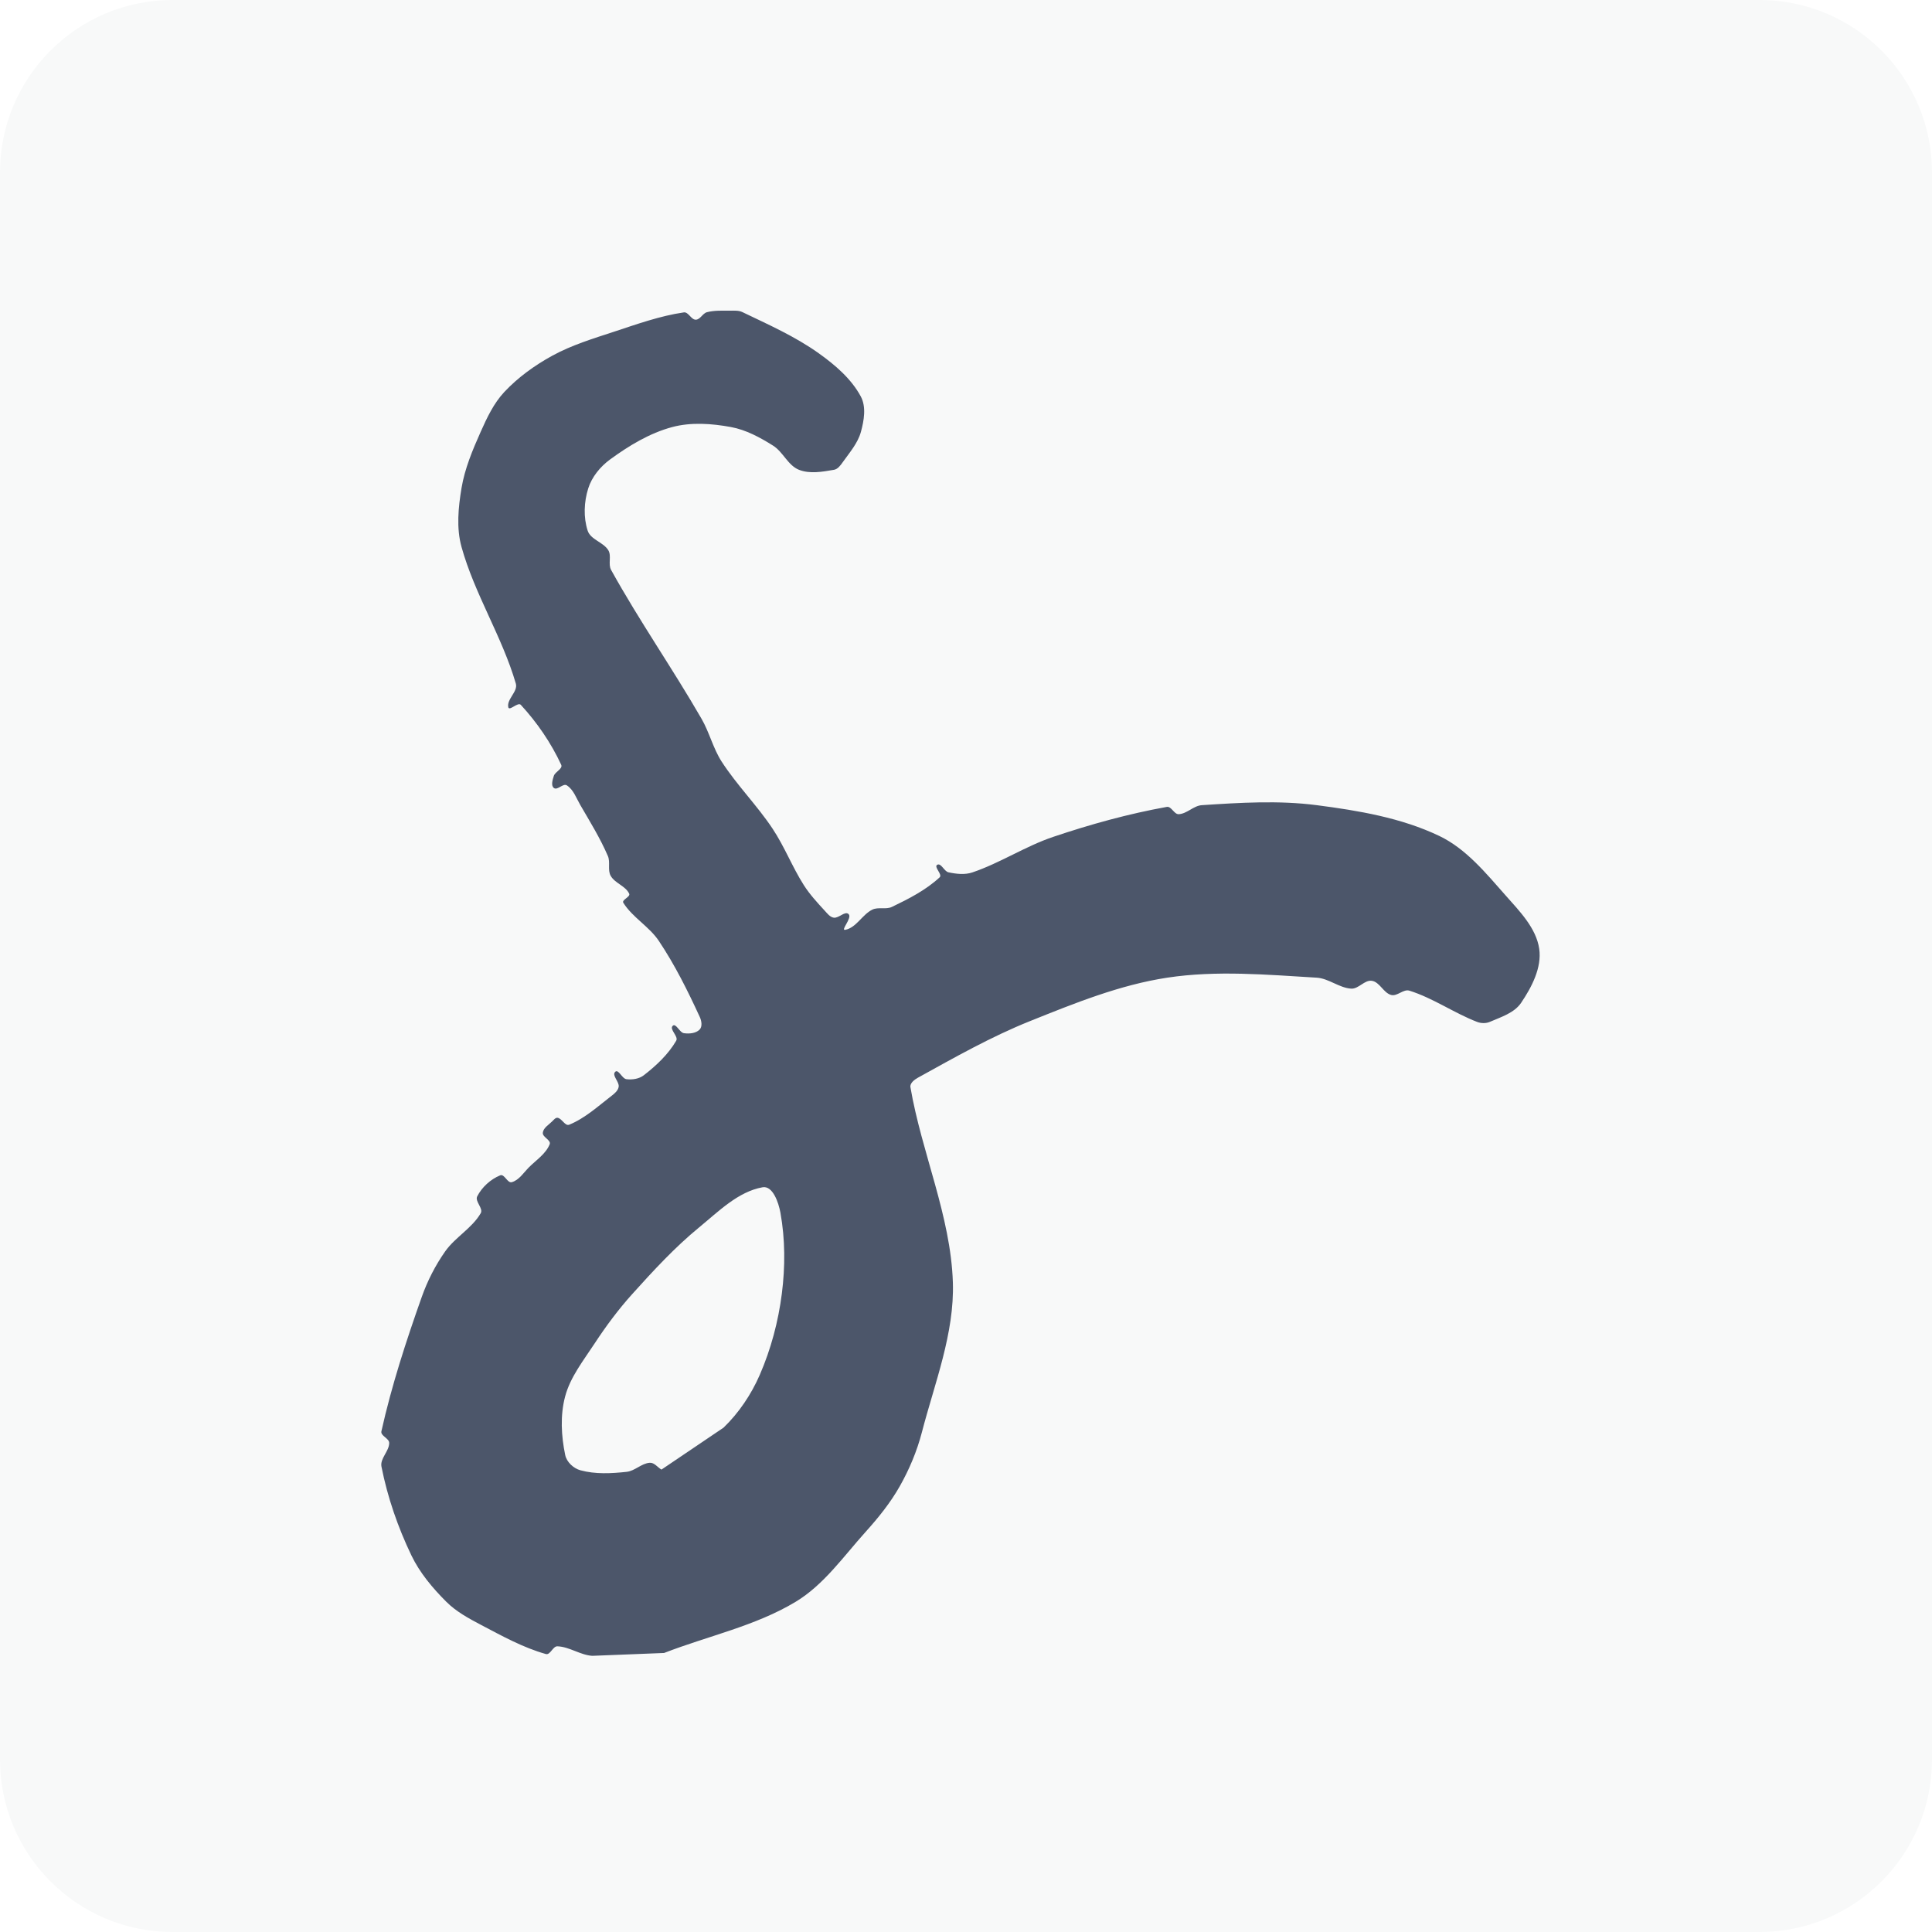
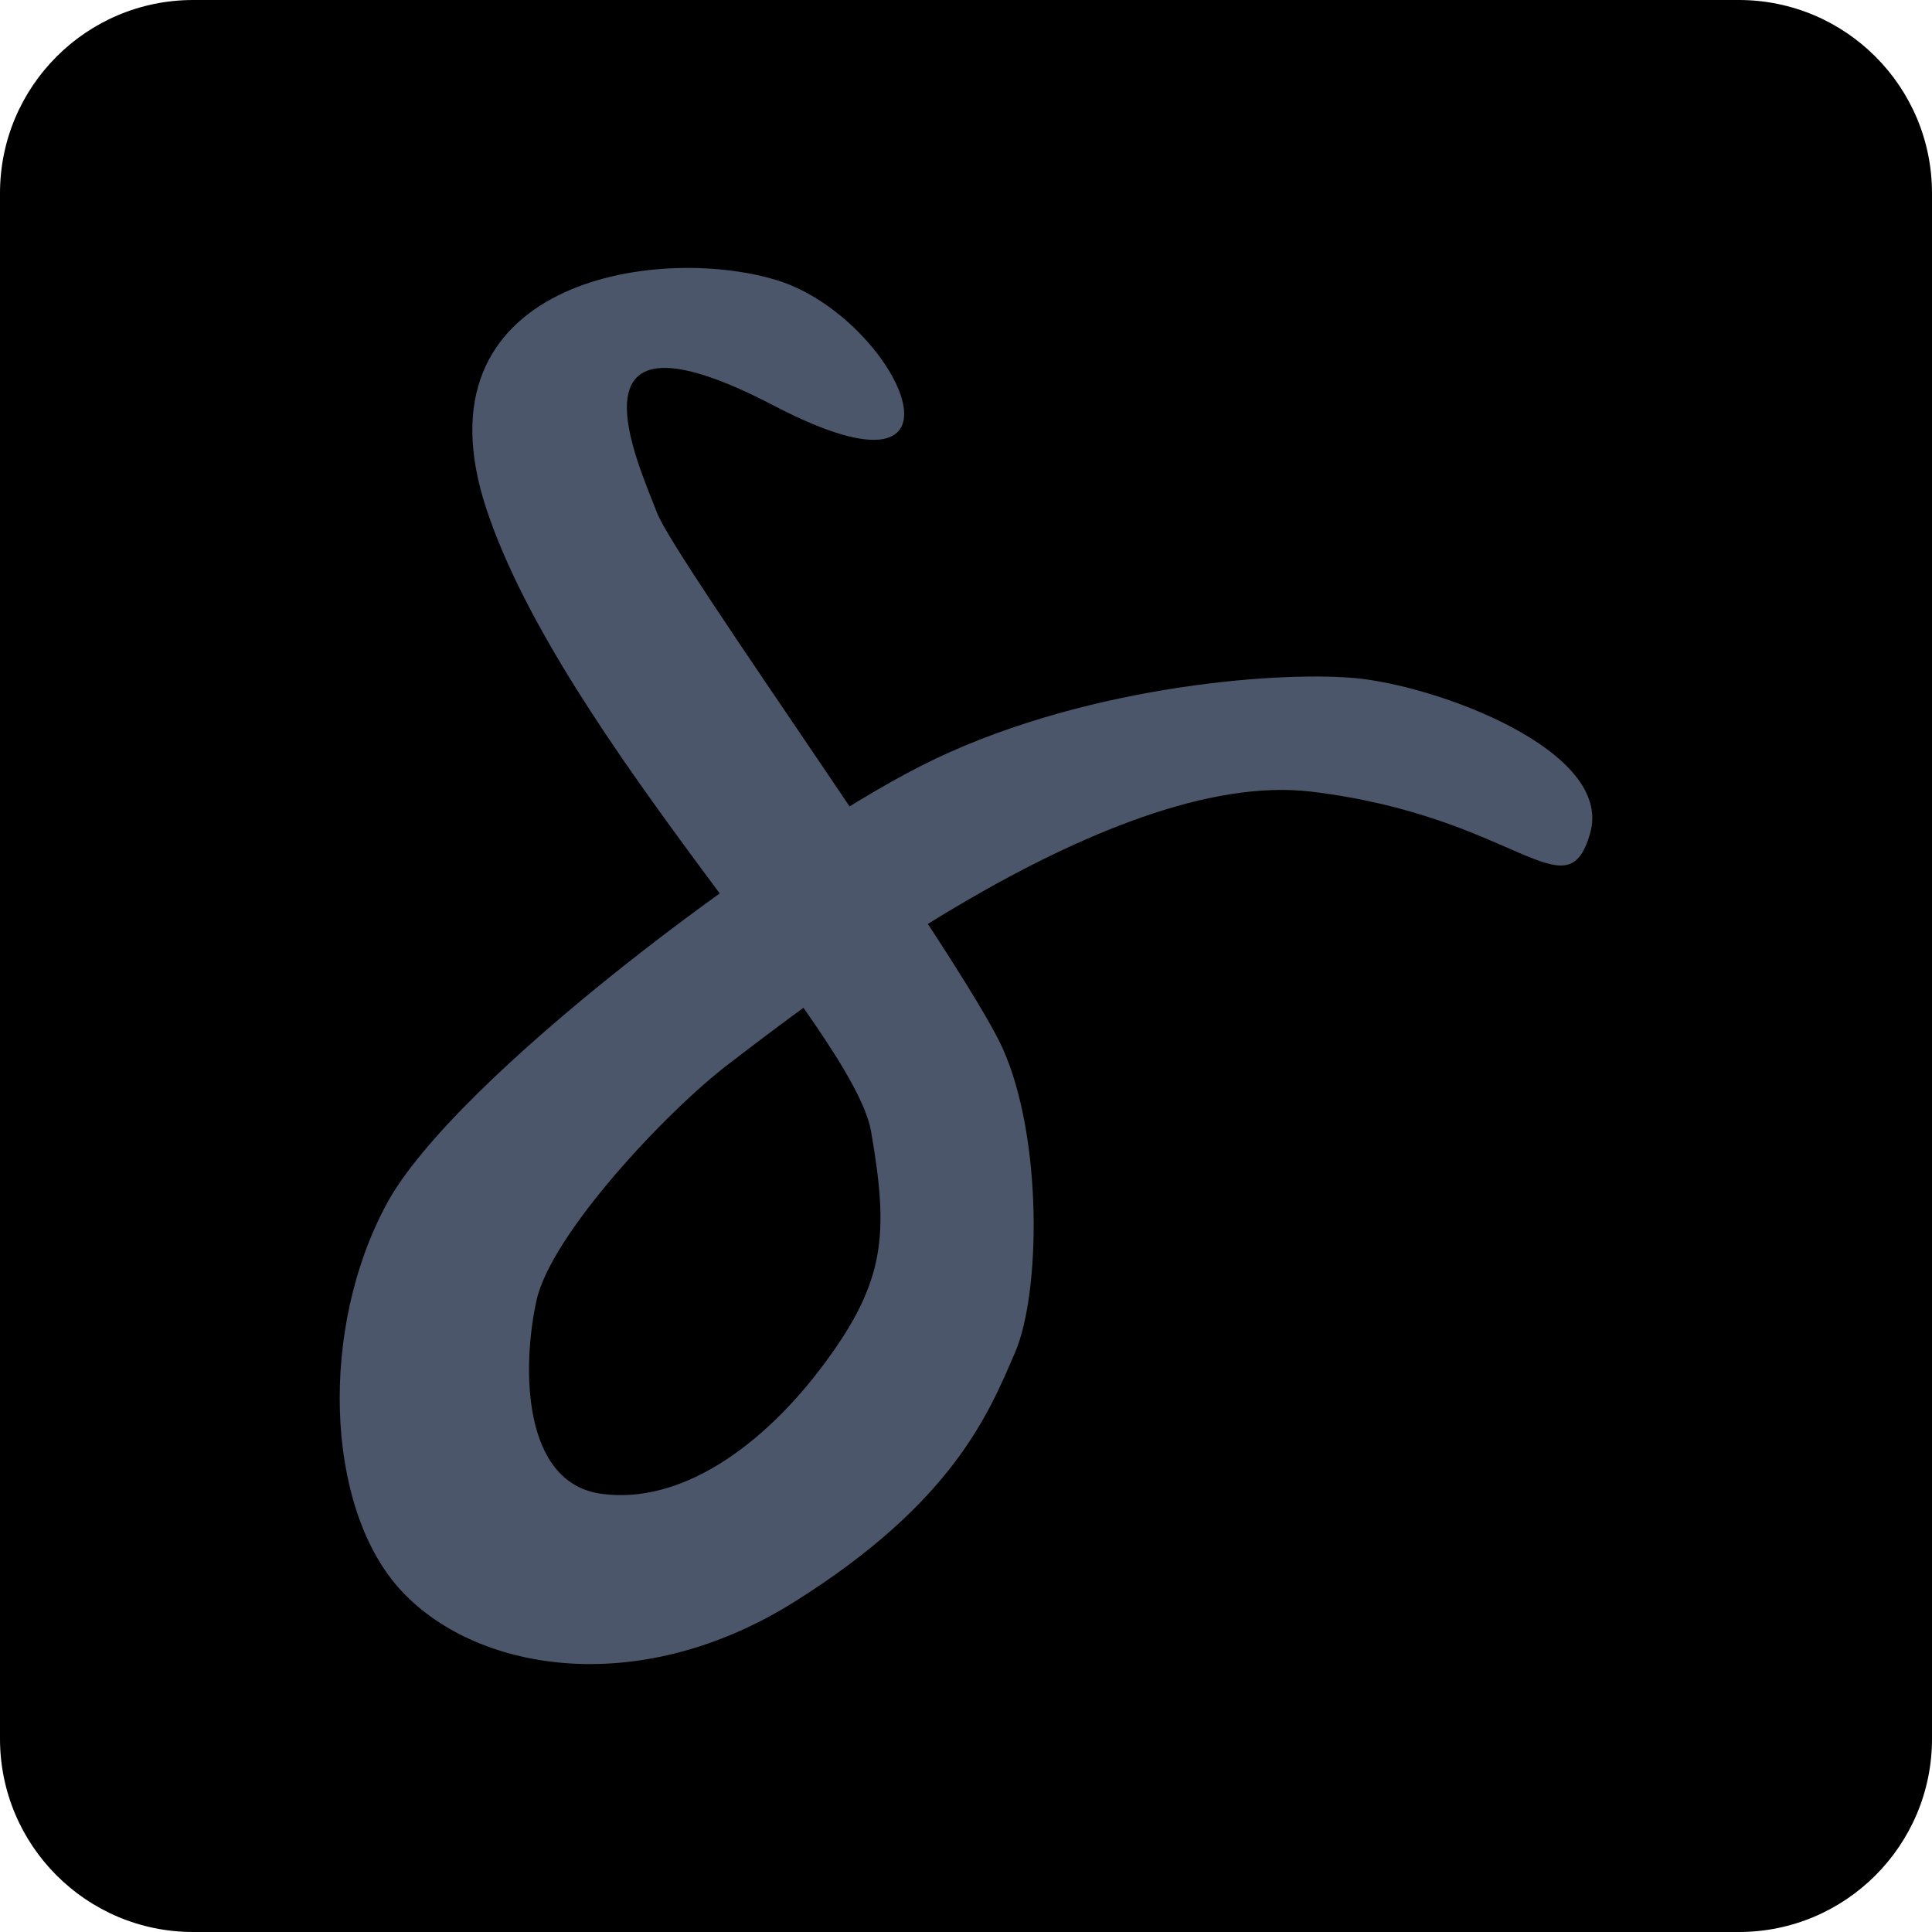
- <svg xmlns="http://www.w3.org/2000/svg" width="168" height="168" viewBox="-52 598 168 168" version="1.2" baseProfile="tiny">
-   <g>
-     <rect x="-52" y="598" width="168" height="168" rx="15" ry="15" fill="#f8f9f9" />
-     <path fill="#4c566a" stroke-width="0" d="M5.748 741.737 C5.748 741.737 5.748 741.737 5.748 741.737 C9.558 740.256 13.674 739.4 17.177 737.293 C19.643 735.81 21.358 733.328 23.285 731.19 C24.39 729.964 25.438 728.662 26.249 727.225 C27.077 725.758 27.739 724.178 28.163 722.548 C29.28 718.25 31.005 713.939 30.858 709.5 C30.666 703.717 28.143 698.242 27.168 692.538 C27.109 692.193 27.511 691.883 27.817 691.714 C31 689.955 34.181 688.15 37.556 686.796 C41.434 685.24 45.375 683.64 49.506 683.014 C53.787 682.365 58.174 682.757 62.496 683.015 C63.545 683.078 64.451 683.909 65.5 683.969 C66.139 684.005 66.663 683.188 67.296 683.288 C67.981 683.397 68.303 684.344 68.974 684.52 C69.498 684.658 70.038 683.982 70.555 684.144 C72.616 684.79 74.425 686.08 76.44 686.86 C76.787 686.995 77.215 687.004 77.556 686.856 C78.528 686.436 79.676 686.083 80.269 685.206 C81.193 683.838 82.08 682.145 81.846 680.51 C81.585 678.701 80.138 677.236 78.926 675.866 C77.214 673.932 75.487 671.805 73.156 670.691 C69.849 669.111 66.127 668.485 62.493 668.014 C59.191 667.586 55.826 667.797 52.504 668.015 C51.788 668.062 51.216 668.764 50.5 668.799 C50.095 668.819 49.86 668.093 49.461 668.165 C46.109 668.77 42.808 669.684 39.58 670.772 C37.156 671.589 34.977 673.042 32.554 673.862 C31.897 674.084 31.152 673.998 30.474 673.852 C30.091 673.769 29.836 673.007 29.496 673.201 C29.175 673.384 29.98 674.037 29.709 674.288 C28.516 675.397 27.024 676.157 25.556 676.862 C25.039 677.11 24.366 676.847 23.852 677.1 C22.975 677.531 22.463 678.668 21.504 678.853 C21.049 678.94 22.117 677.831 21.799 677.496 C21.493 677.174 20.941 677.863 20.502 677.798 C20.172 677.749 19.938 677.432 19.712 677.187 C19.066 676.484 18.411 675.775 17.898 674.969 C16.894 673.39 16.216 671.616 15.18 670.058 C13.829 668.026 12.078 666.277 10.753 664.228 C10.009 663.077 9.691 661.694 9.006 660.507 C6.483 656.131 3.583 651.976 1.138 647.556 C0.861 647.054 1.194 646.345 0.9 645.853 C0.476 645.143 -0.642 644.933 -0.898 644.147 C-1.277 642.983 -1.218 641.642 -0.851 640.474 C-0.536 639.471 0.198 638.576 1.047 637.955 C2.686 636.757 4.485 635.664 6.446 635.138 C8.092 634.696 9.882 634.826 11.559 635.134 C12.872 635.376 14.094 636.04 15.225 636.751 C16.094 637.296 16.52 638.473 17.474 638.851 C18.419 639.226 19.522 639.025 20.524 638.851 C20.855 638.793 21.089 638.463 21.283 638.19 C21.875 637.354 22.591 636.542 22.862 635.554 C23.134 634.564 23.338 633.378 22.851 632.474 C22.022 630.931 20.61 629.728 19.184 628.712 C17.139 627.255 14.817 626.225 12.554 625.138 C12.233 624.984 11.85 625.014 11.494 625.015 C10.819 625.018 10.127 624.977 9.474 625.148 C9.096 625.246 8.891 625.796 8.5 625.799 C8.094 625.803 7.863 625.106 7.461 625.165 C5.392 625.468 3.401 626.183 1.415 626.837 C-0.419 627.441 -2.291 628.006 -3.983 628.935 C-5.507 629.771 -6.952 630.813 -8.142 632.08 C-9.064 633.061 -9.656 634.324 -10.204 635.554 C-10.904 637.125 -11.585 638.742 -11.868 640.439 C-12.148 642.123 -12.325 643.916 -11.868 645.561 C-10.727 649.668 -8.338 653.353 -7.144 657.445 C-6.942 658.137 -7.963 658.803 -7.799 659.504 C-7.714 659.864 -6.962 659.019 -6.712 659.291 C-5.294 660.831 -4.082 662.6 -3.201 664.499 C-3.037 664.852 -3.727 665.102 -3.843 665.473 C-3.947 665.808 -4.114 666.319 -3.83 666.525 C-3.522 666.748 -3.032 666.085 -2.712 666.291 C-2.132 666.664 -1.887 667.401 -1.541 667.998 C-0.695 669.455 0.197 670.896 0.862 672.444 C1.089 672.975 0.819 673.657 1.104 674.16 C1.471 674.807 2.395 675.036 2.711 675.71 C2.844 675.995 2.035 676.239 2.203 676.505 C3.004 677.782 4.448 678.561 5.287 679.814 C6.683 681.9 7.808 684.164 8.856 686.445 C9.007 686.774 9.089 687.273 8.834 687.53 C8.507 687.861 7.934 687.907 7.473 687.843 C7.087 687.788 6.774 686.929 6.496 687.202 C6.178 687.512 7.024 688.117 6.799 688.501 C6.107 689.685 5.067 690.663 3.981 691.502 C3.573 691.818 2.984 691.905 2.473 691.843 C2.086 691.796 1.775 690.93 1.496 691.202 C1.178 691.511 1.863 692.059 1.798 692.498 C1.75 692.826 1.452 693.081 1.189 693.282 C0.009 694.189 -1.122 695.236 -2.499 695.799 C-2.859 695.947 -3.119 695.278 -3.501 695.201 C-3.683 695.164 -3.842 695.368 -3.974 695.5 C-4.279 695.806 -4.751 696.07 -4.799 696.499 C-4.843 696.886 -4.056 697.14 -4.201 697.5 C-4.534 698.333 -5.366 698.866 -6 699.5 C-6.468 699.968 -6.863 700.621 -7.499 700.799 C-7.874 700.904 -8.141 700.054 -8.501 700.201 C-9.336 700.542 -10.087 701.223 -10.5 702.025 C-10.73 702.472 -9.948 703.069 -10.201 703.503 C-10.96 704.807 -12.417 705.581 -13.287 706.814 C-14.14 708.026 -14.826 709.371 -15.322 710.768 C-16.682 714.604 -17.949 718.489 -18.835 722.461 C-18.924 722.857 -18.158 723.067 -18.157 723.473 C-18.155 724.195 -18.969 724.825 -18.829 725.534 C-18.303 728.196 -17.402 730.802 -16.228 733.249 C-15.5 734.767 -14.382 736.095 -13.19 737.285 C-12.336 738.138 -11.246 738.731 -10.178 739.292 C-8.352 740.251 -6.52 741.272 -4.534 741.829 C-4.146 741.938 -3.931 741.141 -3.527 741.157 C-2.481 741.197 -1.542 741.919 -0.497 741.985 M5.518 725.791 C5.518 725.791 5.518 725.791 5.518 725.791 C5.18 725.593 4.895 725.172 4.504 725.197 C3.787 725.243 3.211 725.907 2.496 725.985 C1.163 726.13 -0.232 726.204 -1.526 725.851 C-2.129 725.687 -2.724 725.138 -2.851 724.526 C-3.197 722.868 -3.294 721.083 -2.862 719.446 C-2.412 717.739 -1.256 716.293 -0.289 714.816 C0.696 713.313 1.774 711.863 2.977 710.528 C4.814 708.488 6.687 706.455 8.81 704.715 C10.487 703.341 12.175 701.625 14.309 701.241 C15.194 701.082 15.701 702.562 15.862 703.446 C16.281 705.758 16.283 708.163 15.986 710.493 C15.678 712.913 15.039 715.318 14.066 717.555 C13.325 719.256 12.252 720.856 10.916 722.144 " />
-   </g>
+ <svg xmlns="http://www.w3.org/2000/svg" viewBox="0 0 500 500">
+   <rect x="0" y="0" width="500" height="500" fill="oklch(90% 0 0)" rx="50" />
+   <path fill="#4c566a" id="main" d="M 200.32 105.001 C 256.528 134.331 232.16 81.982 200.957 72.486 C 169.754 62.991 106.292 72.851 125.943 131.906 C 145.593 190.963 220.888 266.401 225.447 292.871 C 230.005 319.341 229.245 331.501 213.293 352.962 C 197.342 374.424 176.075 389.448 155.566 386.586 C 135.058 383.724 135.058 353.678 138.857 336.508 C 142.655 319.341 172.733 287.383 188.654 275.302 C 204.574 263.222 286.212 198.44 339.38 204.877 C 392.55 211.314 405.463 237.07 411.54 215.608 C 417.616 194.147 371.587 177.295 350.409 175.465 C 329.232 173.636 278.253 177.926 238.298 198.236 C 199.188 218.117 117.588 279.278 100.119 311.471 C 82.65 343.664 84.167 389.448 103.155 410.91 C 122.144 432.371 164.682 440.241 205.698 414.486 C 246.714 388.731 255.877 365.812 262.665 350.101 C 269.378 334.562 269.835 294.3 259.475 271.288 C 249.115 248.277 174.556 144.784 169.998 132.624 C 165.441 120.462 144.113 75.67 200.32 105.001 Z">
+     </path>
</svg>
